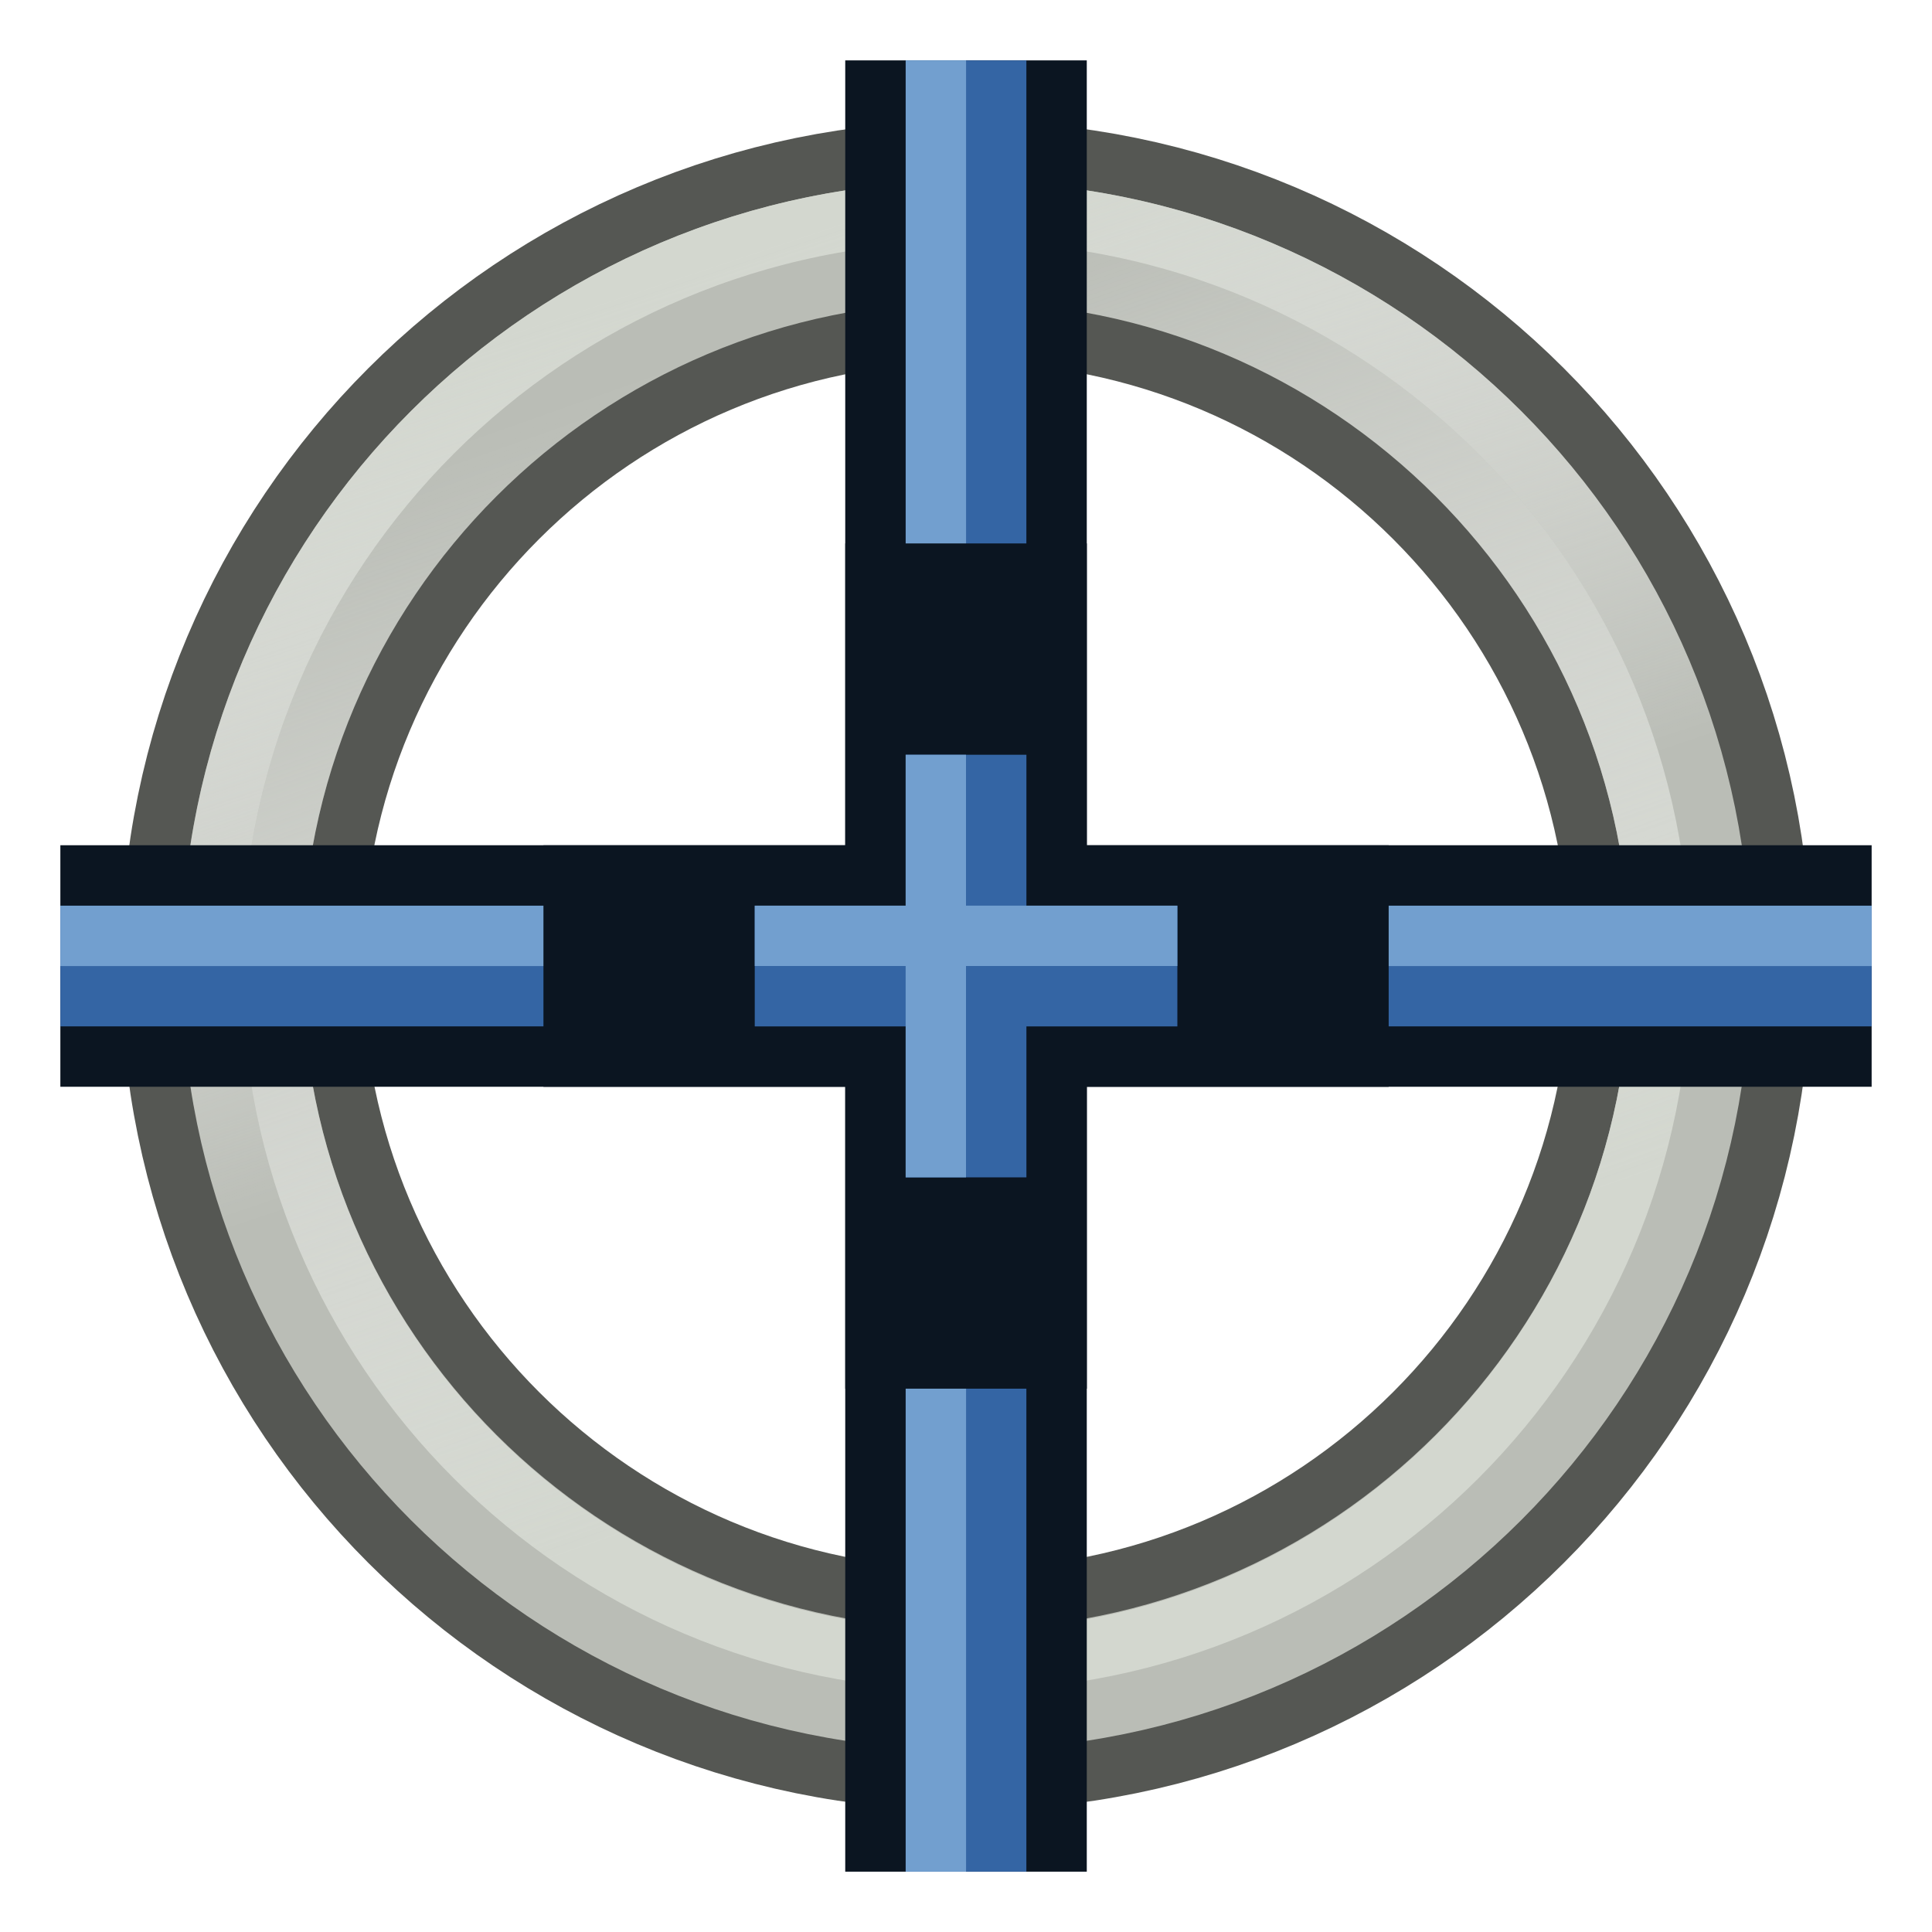
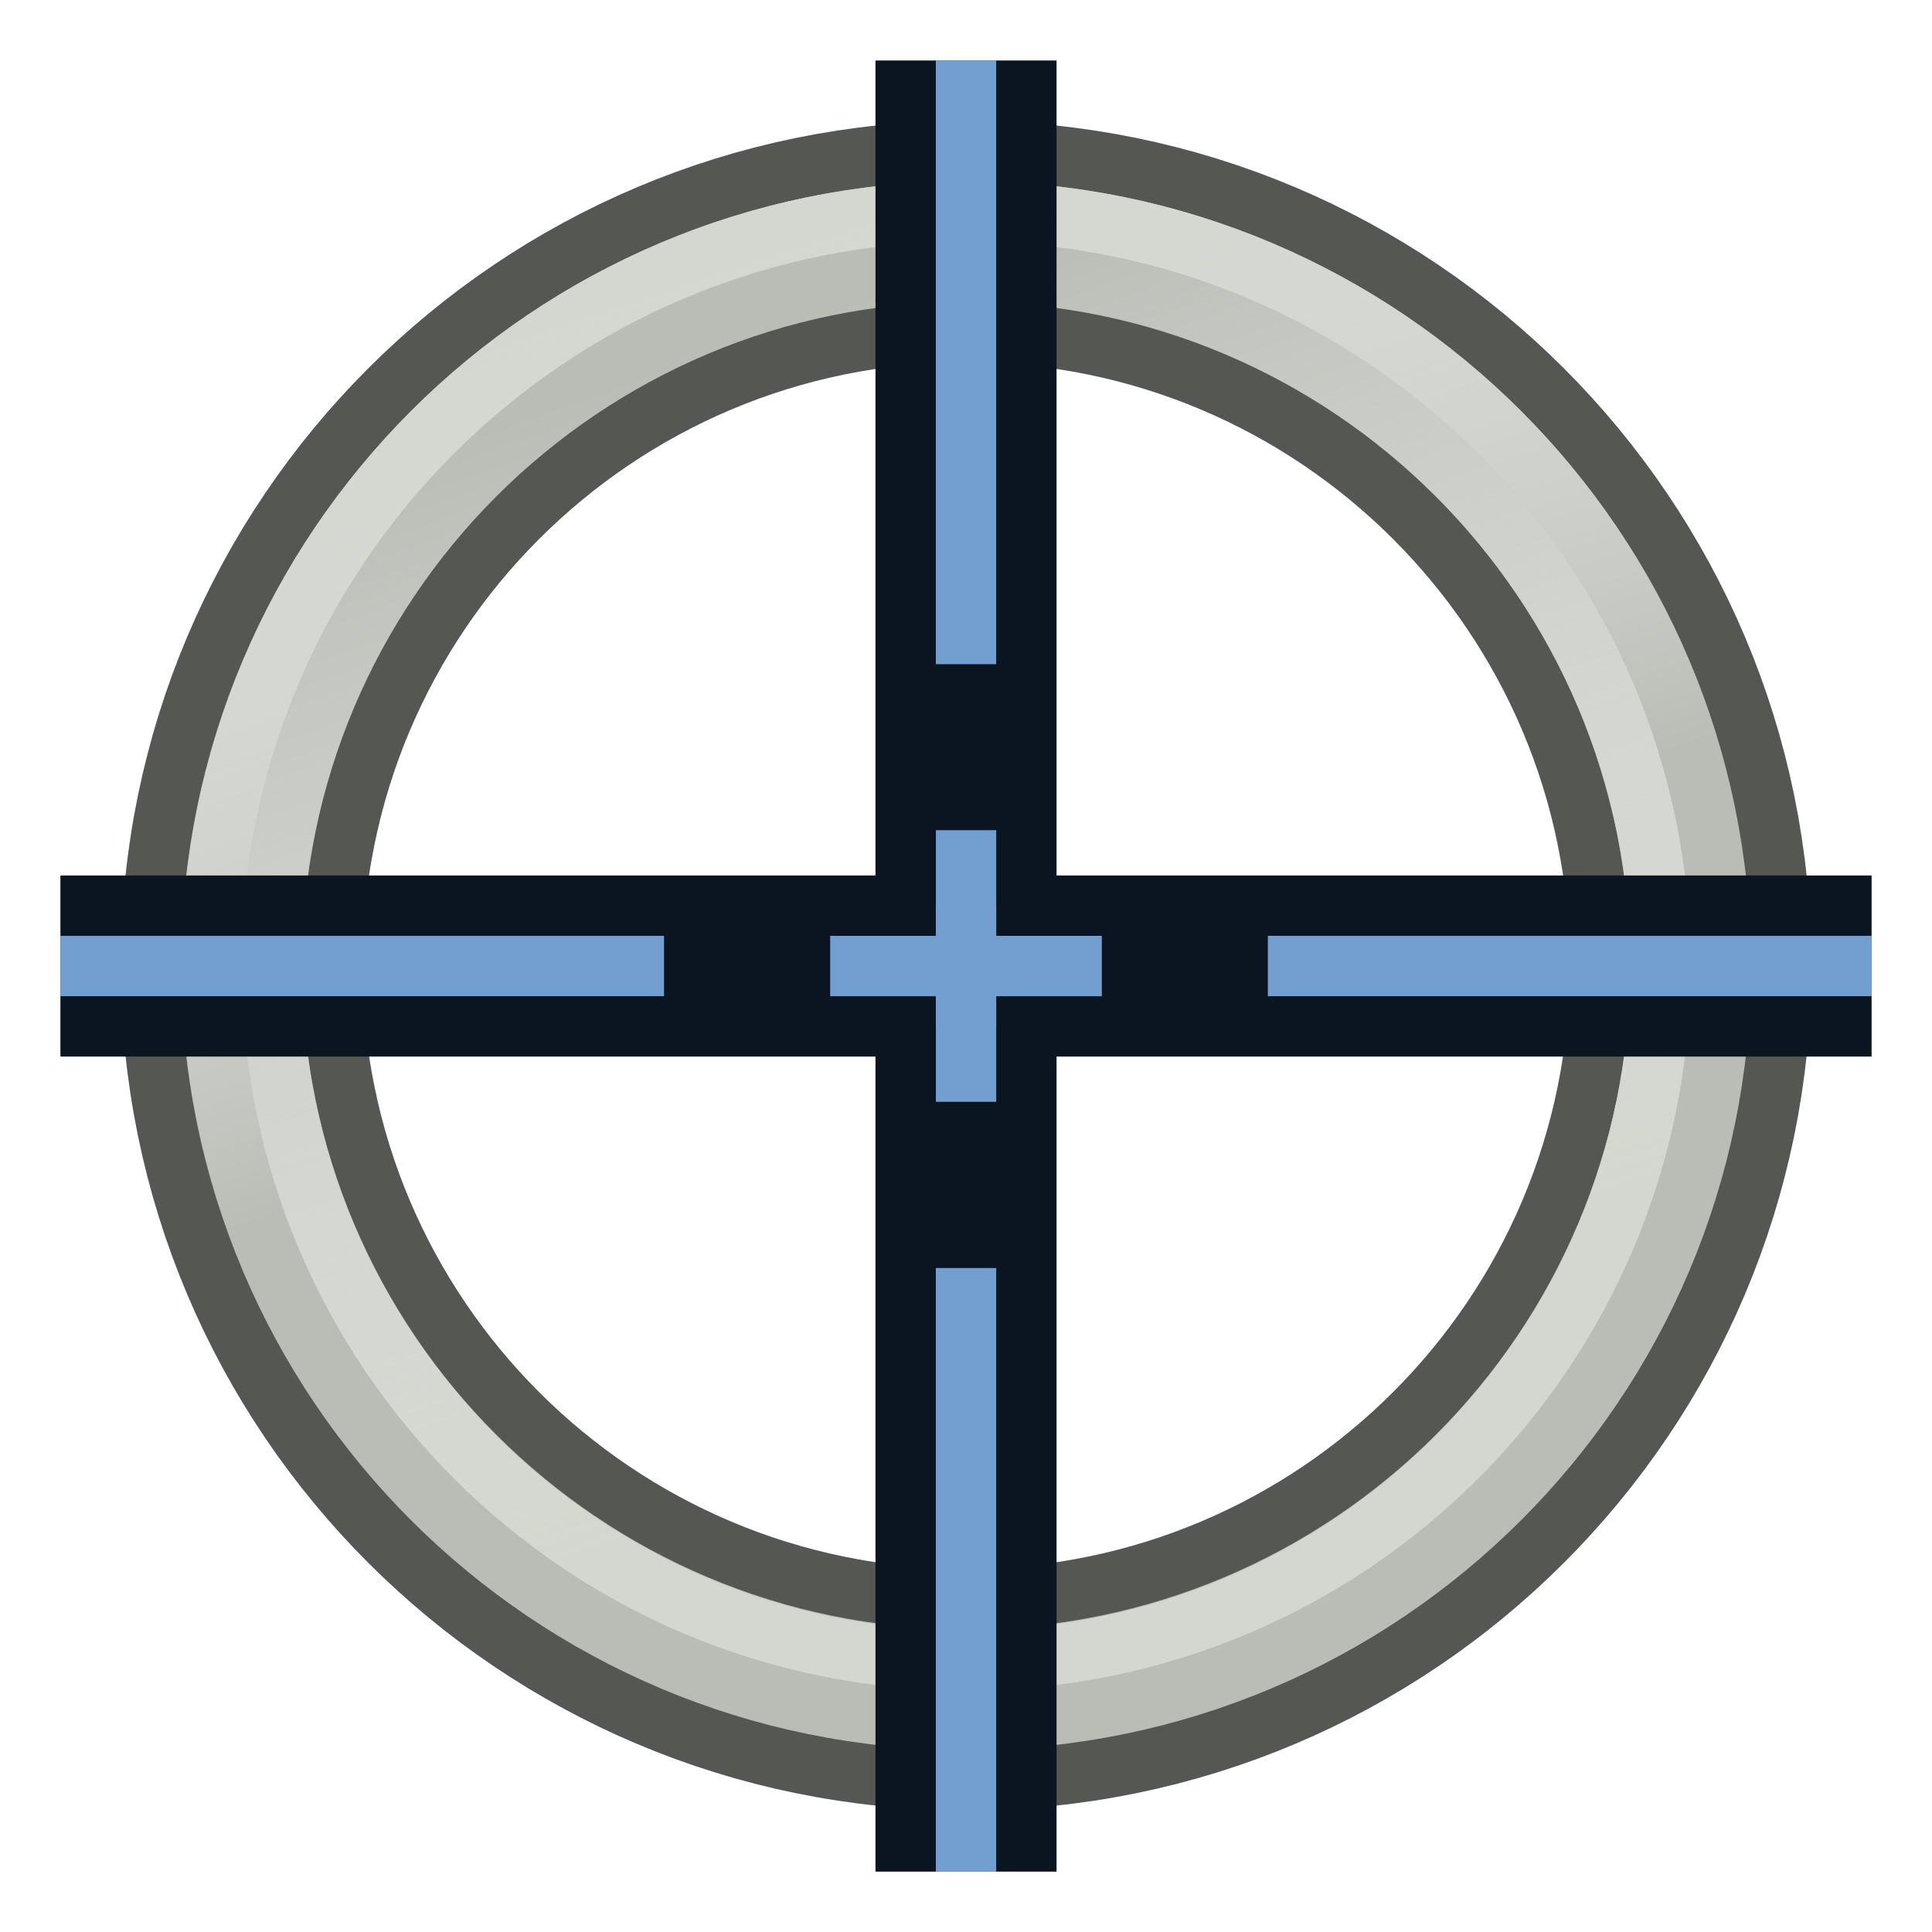
<svg xmlns="http://www.w3.org/2000/svg" xmlns:xlink="http://www.w3.org/1999/xlink" width="64" height="64" viewBox="0 0 16.933 16.933" version="1.1" id="svg8">
  <defs id="defs2">
    <linearGradient id="linearGradient3">
      <stop style="stop-color:#d3d7cf;stop-opacity:1" offset="0" id="stop1" />
      <stop style="stop-color:#ffffff;stop-opacity:0" offset="1" id="stop2" />
    </linearGradient>
    <linearGradient id="linearGradient6">
      <stop style="stop-color:#888a85;stop-opacity:1;" offset="0" id="stop6" />
      <stop style="stop-color:#d3d7cf;stop-opacity:1" offset="1" id="stop7" />
    </linearGradient>
    <linearGradient id="linearGradient5969">
      <stop style="stop-color:#000000;stop-opacity:1;" offset="0" id="stop5967" />
    </linearGradient>
    <radialGradient xlink:href="#linearGradient6" id="radialGradient7" cx="7.888" cy="286.577" fx="7.888" fy="286.577" r="6.117" gradientTransform="matrix(1,0,0,1.000309,0,-0.08849432)" gradientUnits="userSpaceOnUse" />
    <linearGradient xlink:href="#linearGradient6" id="linearGradient2" x1="4.468" y1="282.995" x2="14.768" y2="292.109" gradientUnits="userSpaceOnUse" />
    <linearGradient xlink:href="#linearGradient3" id="linearGradient3898" x1="37.429" y1="41.591" x2="24.483" y2="4.91" gradientUnits="userSpaceOnUse" />
    <linearGradient id="linearGradient4">
      <stop style="stop-color:#d3d7cf;stop-opacity:1" offset="0" id="stop3" />
      <stop style="stop-color:#ffffff;stop-opacity:0" offset="1" id="stop4" />
    </linearGradient>
    <linearGradient xlink:href="#linearGradient4" id="linearGradient3856" x1="22.843" y1="4.824" x2="30.784" y2="28.645" gradientUnits="userSpaceOnUse" />
  </defs>
  <g id="layer1" transform="translate(0.578995,-278.0144)" style="display:inline">
    <g id="g4428-3" transform="matrix(0.0386382,0,0,0.03863832,-58.28489,263.1194)" style="display:inline;stroke-width:1">
-       <path style="display:inline;fill:none;stroke:#555753;stroke-width:8.274;stroke-linecap:round;stroke-linejoin:round;stroke-miterlimit:4;stroke-dasharray:none;stroke-opacity:1" id="path3044" d="m 53.612,28.645 c 0,13.704 -11.109,24.813 -24.813,24.813 -13.704,0 -24.813,-11.109 -24.813,-24.813 0,-13.704 11.109,-24.813 24.813,-24.813 13.704,0 24.813,11.109 24.813,24.813 z" transform="matrix(6.623405,0,0,6.619171,1521.886,414.9185)" />
+       <path style="fill:none;stroke:#555753;stroke-width:8.274;stroke-linecap:round;stroke-linejoin:round;stroke-miterlimit:4;stroke-dasharray:none;stroke-opacity:1" id="path3044" d="m 53.612,28.645 c 0,13.704 -11.109,24.813 -24.813,24.813 -13.704,0 -24.813,-11.109 -24.813,-24.813 0,-13.704 11.109,-24.813 24.813,-24.813 13.704,0 24.813,11.109 24.813,24.813 z" transform="matrix(6.623405,0,0,6.619171,1521.886,414.9185)" />
      <path style="fill:none;stroke:#babdb6;stroke-width:4.137;stroke-linecap:round;stroke-linejoin:round;stroke-miterlimit:4;stroke-dasharray:none;stroke-opacity:1" id="path3044-2" d="m 53.612,28.645 c 0,13.704 -11.109,24.813 -24.813,24.813 -13.704,0 -24.813,-11.109 -24.813,-24.813 0,-13.704 11.109,-24.813 24.813,-24.813 13.704,0 24.813,11.109 24.813,24.813 z" transform="matrix(6.623405,0,0,6.619171,1521.886,414.9185)" />
      <path style="fill:none;stroke:url(#linearGradient3898);stroke-width:2.158;stroke-linecap:round;stroke-linejoin:round;stroke-miterlimit:4;stroke-dasharray:none;stroke-opacity:1" id="path3044-2-4-1" d="m 53.612,28.645 c 0,13.704 -11.109,24.813 -24.813,24.813 -13.704,0 -24.813,-11.109 -24.813,-24.813 0,-13.704 11.109,-24.813 24.813,-24.813 13.704,0 24.813,11.109 24.813,24.813 z" transform="matrix(6.34735,0,0,6.34735,1529.834,422.8078)" />
      <path style="fill:none;stroke:url(#linearGradient3856);stroke-width:1.985;stroke-linecap:round;stroke-linejoin:round;stroke-miterlimit:4;stroke-dasharray:none;stroke-opacity:1" id="path3044-2-4" d="m 53.612,28.645 c 0,13.704 -11.109,24.813 -24.813,24.813 -13.704,0 -24.813,-11.109 -24.813,-24.813 0,-13.704 11.109,-24.813 24.813,-24.813 13.704,0 24.813,11.109 24.813,24.813 z" transform="matrix(6.899293,0,0,6.899293,1513.939,406.9975)" />
    </g>
    <g id="g1">
-       <path style="display:inline;fill:none;fill-opacity:1;stroke:#0b1521;stroke-width:2.117;stroke-linecap:butt;stroke-linejoin:round;stroke-miterlimit:4;stroke-dasharray:none;stroke-dashoffset:0;stroke-opacity:1" d="M 15.825,286.481 H -0.05" id="path9" transform="rotate(-90,7.8877,286.4811)" />
-       <path style="display:inline;fill:none;fill-opacity:1;stroke:#0b1521;stroke-width:2.117;stroke-linecap:butt;stroke-linejoin:round;stroke-miterlimit:4;stroke-dasharray:none;stroke-dashoffset:0;stroke-opacity:1" d="M 15.825,286.481 H -0.05" id="path5" />
-       <path style="display:inline;fill:#ffff00;fill-opacity:1;stroke:#3465a4;stroke-width:1.058;stroke-linecap:butt;stroke-linejoin:miter;stroke-miterlimit:4;stroke-dasharray:none;stroke-dashoffset:0;stroke-opacity:1" d="M 15.825,286.481 H -0.05" id="path10" transform="rotate(-90,7.8877,286.4811)" />
-       <path style="display:inline;fill:#ffff00;fill-opacity:1;stroke:#3465a4;stroke-width:1.058;stroke-linecap:butt;stroke-linejoin:miter;stroke-miterlimit:4;stroke-dasharray:none;stroke-dashoffset:0;stroke-opacity:1" d="M 15.825,286.481 H -0.05" id="path2" transform="translate(1.2990436e-8)" />
-       <path style="display:inline;fill:#ffff00;fill-opacity:1;stroke:#729fcf;stroke-width:0.529;stroke-linecap:butt;stroke-linejoin:miter;stroke-miterlimit:4;stroke-dasharray:none;stroke-dashoffset:0;stroke-opacity:1" d="M 15.825,286.217 H -0.05" id="path8" />
-       <path style="display:inline;fill:#ffff00;fill-opacity:1;stroke:#729fcf;stroke-width:0.529;stroke-linecap:butt;stroke-linejoin:miter;stroke-miterlimit:4;stroke-dasharray:none;stroke-dashoffset:0;stroke-opacity:1" d="M 15.825,286.217 H -0.05" id="path11" transform="rotate(-90,7.8877,286.4811)" />
+       <path style="display:inline;fill:#ffff00;fill-opacity:1;stroke:#0b1521;stroke-width:1.587;stroke-linecap:square;stroke-linejoin:round;stroke-miterlimit:4;stroke-dasharray:none;stroke-dashoffset:0;stroke-opacity:1" d="M 15.031,286.481 H 0.744" id="path5" />
+       <path style="display:inline;fill:#ffff00;fill-opacity:1;stroke:#729fcf;stroke-width:0.529;stroke-linecap:butt;stroke-linejoin:miter;stroke-miterlimit:4;stroke-dasharray:5.292,2.117,1.058,2.117;stroke-dashoffset:0;stroke-opacity:1" d="M 15.825,286.481 H -0.05" id="path2" />
+     </g>
+     <g id="g6" transform="rotate(-90,7.887702,286.4811)">
+       <path style="display:inline;fill:#ffff00;fill-opacity:1;stroke:#0b1521;stroke-width:1.587;stroke-linecap:square;stroke-linejoin:round;stroke-miterlimit:4;stroke-dasharray:none;stroke-dashoffset:0;stroke-opacity:1" d="M 15.031,286.481 H 0.744" id="path3" />
+       <path style="display:inline;fill:#ffff00;fill-opacity:1;stroke:#729fcf;stroke-width:0.529;stroke-linecap:butt;stroke-linejoin:miter;stroke-miterlimit:4;stroke-dasharray:5.292,2.117,1.058,2.117;stroke-dashoffset:0;stroke-opacity:1" d="M 15.825,286.481 H -0.05" id="path6" />
    </g>
  </g>
-   <path style="fill:#d3d7cf;stroke:#0b1521;stroke-width:2.117;stroke-dasharray:none;stroke-dashoffset:0;paint-order:fill markers stroke" d="m 8.467,12.171 3.2e-5,-7.408" id="path7" />
-   <path style="fill:#d3d7cf;stroke:#0b1521;stroke-width:2.117;stroke-dasharray:none;stroke-dashoffset:0;paint-order:fill markers stroke" d="m 12.171,8.467 -7.408,-3.2e-5" id="path12" />
-   <path style="fill:#d3d7cf;stroke:#3465a4;stroke-width:1.058;stroke-dasharray:none;stroke-dashoffset:0;paint-order:fill markers stroke" d="m 8.467,10.319 3.3e-6,-3.704" id="path13" />
-   <path style="fill:#d3d7cf;stroke:#3465a4;stroke-width:1.058;stroke-dasharray:none;stroke-dashoffset:0;paint-order:fill markers stroke" d="m 10.319,8.467 -3.704,-3.3e-6" id="path14" />
-   <path style="fill:#d3d7cf;stroke:#729fcf;stroke-width:0.529;stroke-dasharray:none;stroke-dashoffset:0;paint-order:fill markers stroke" d="m 8.202,10.319 3.3e-6,-3.704" id="path15" />
-   <path style="fill:#d3d7cf;stroke:#729fcf;stroke-width:0.529;stroke-dasharray:none;stroke-dashoffset:0;paint-order:fill markers stroke" d="m 10.319,8.202 -3.704,-3.3e-6" id="path16" />
+   <path style="fill:#d3d7cf;stroke:#729fcf;stroke-width:0.529;stroke-dasharray:5.292, 2.117, 1.058, 2.117;stroke-dashoffset:0;paint-order:fill markers stroke" d="m 7.276,8.467 2.381,3.2e-5" id="path4" />
+   <path style="fill:#d3d7cf;stroke:#729fcf;stroke-width:0.529;stroke-dasharray:5.292, 2.117, 1.058, 2.117;stroke-dashoffset:0;paint-order:fill markers stroke" d="m 8.467,9.657 3.2e-5,-2.381" id="path7" />
</svg>
